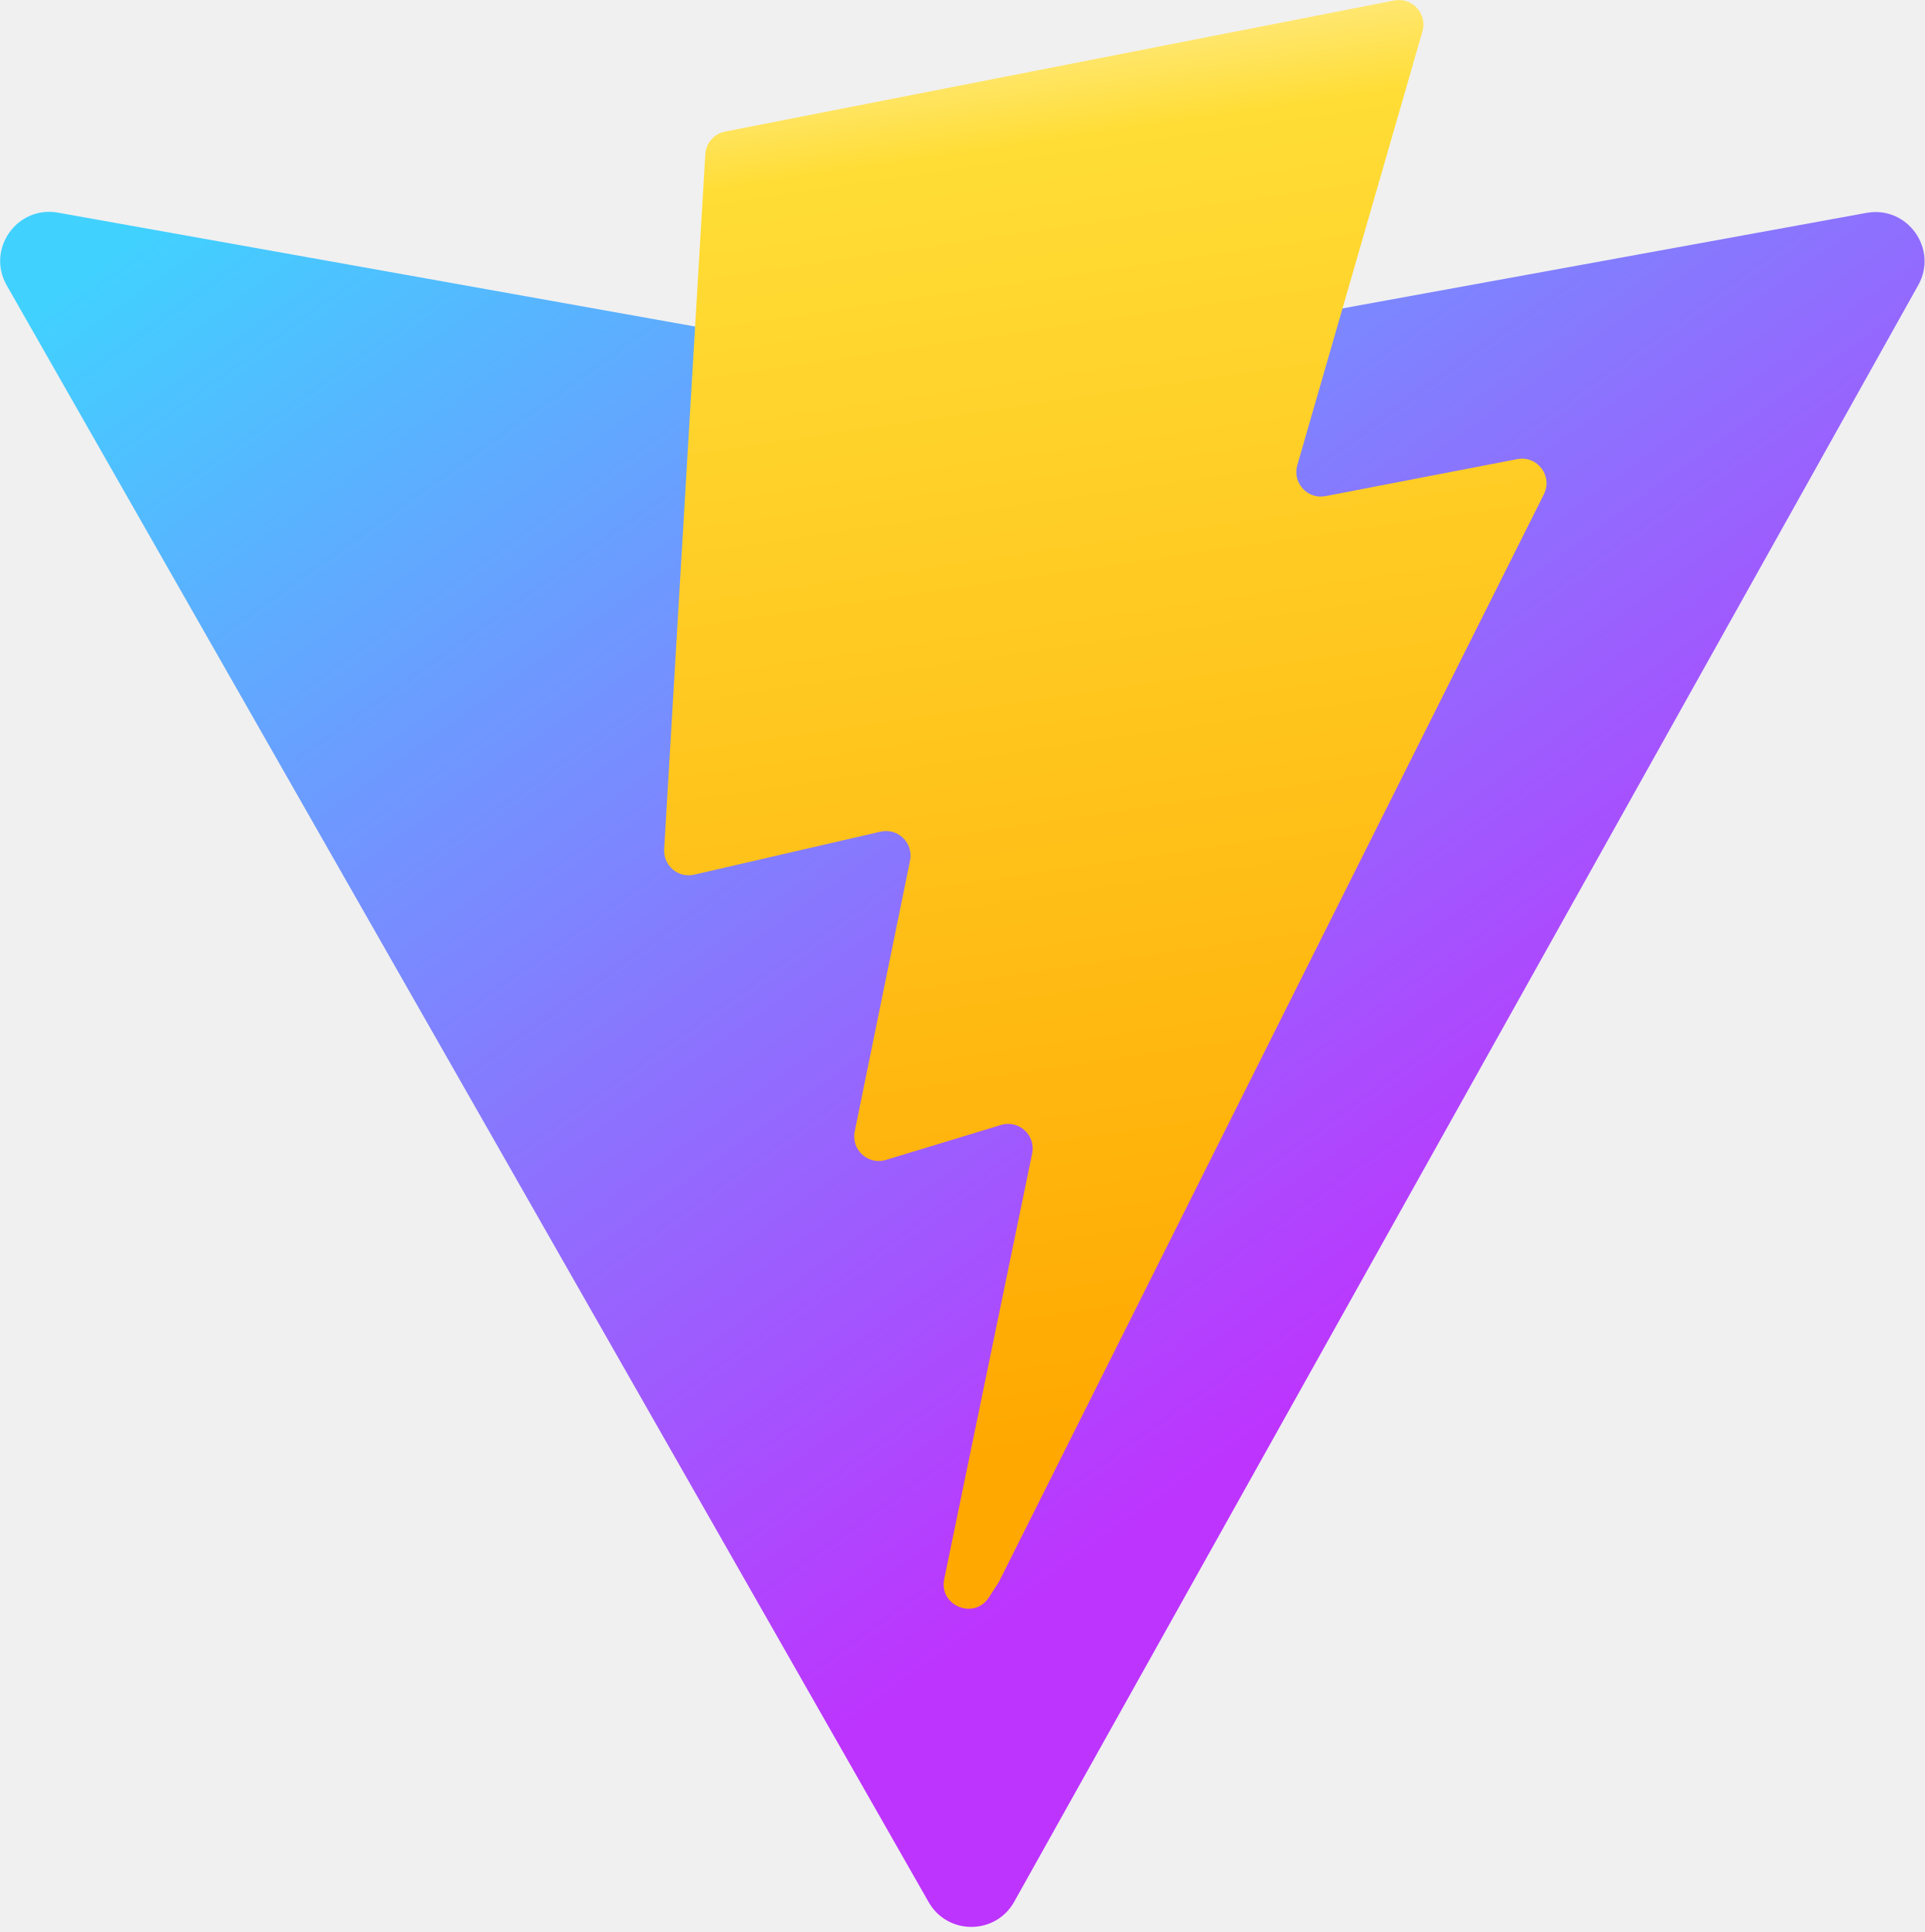
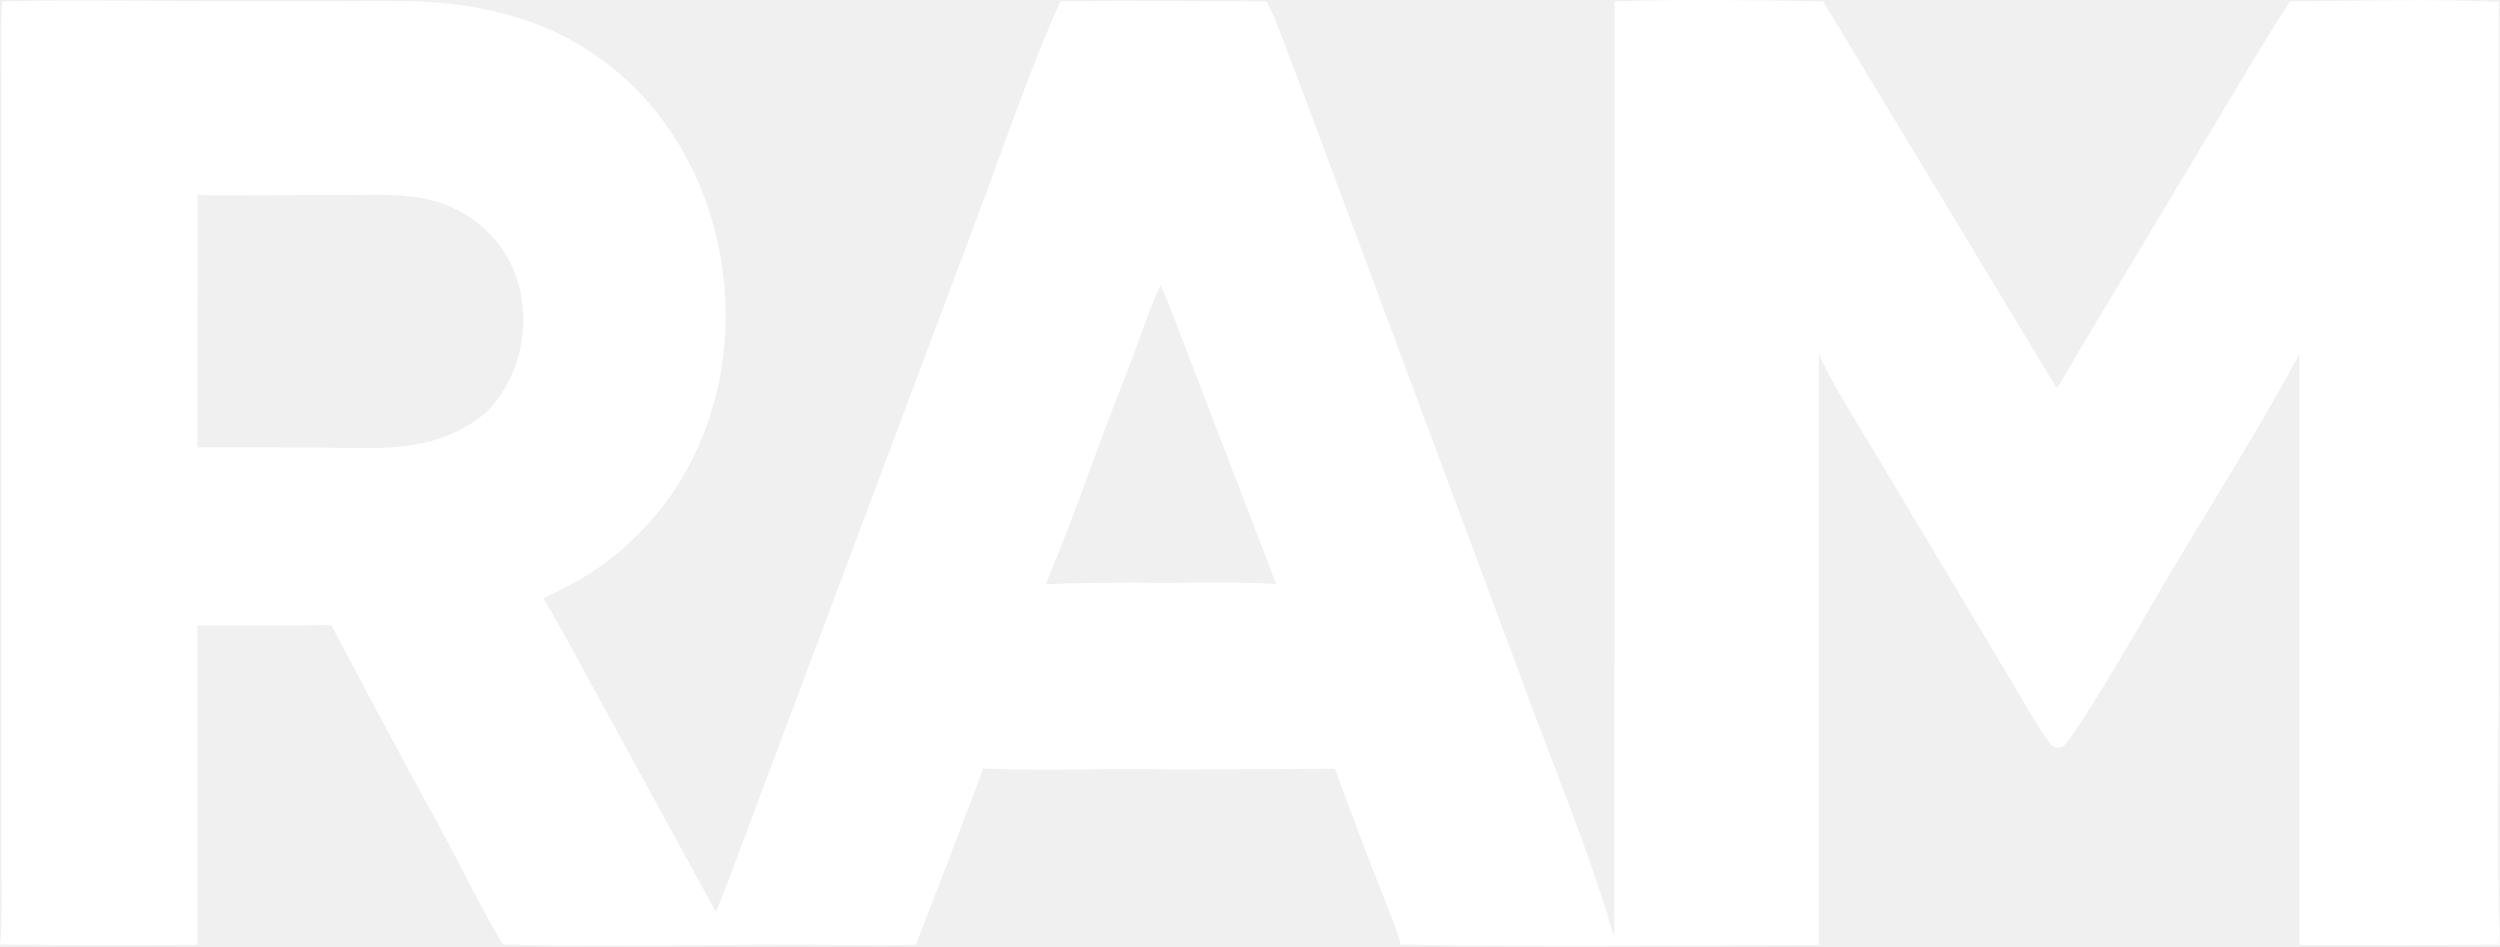
- <svg xmlns="http://www.w3.org/2000/svg" aria-hidden="true" role="img" class="iconify iconify--logos" width="31.88" height="32" preserveAspectRatio="xMidYMid meet" viewBox="0 0 256 257">
-   <defs>
-     <linearGradient id="IconifyId1813088fe1fbc01fb466" x1="-.828%" x2="57.636%" y1="7.652%" y2="78.411%">
-       <stop offset="0%" stop-color="#41D1FF" />
-       <stop offset="100%" stop-color="#BD34FE" />
-     </linearGradient>
-     <linearGradient id="IconifyId1813088fe1fbc01fb467" x1="43.376%" x2="50.316%" y1="2.242%" y2="89.03%">
-       <stop offset="0%" stop-color="#FFEA83" />
-       <stop offset="8.333%" stop-color="#FFDD35" />
-       <stop offset="100%" stop-color="#FFA800" />
-     </linearGradient>
-   </defs>
-   <path fill="url(#IconifyId1813088fe1fbc01fb466)" d="M255.153 37.938L134.897 252.976c-2.483 4.44-8.862 4.466-11.382.048L.875 37.958c-2.746-4.814 1.371-10.646 6.827-9.67l120.385 21.517a6.537 6.537 0 0 0 2.322-.004l117.867-21.483c5.438-.991 9.574 4.796 6.877 9.62Z" />
-   <path fill="url(#IconifyId1813088fe1fbc01fb467)" d="M185.432.063L96.44 17.501a3.268 3.268 0 0 0-2.634 3.014l-5.474 92.456a3.268 3.268 0 0 0 3.997 3.378l24.777-5.718c2.318-.535 4.413 1.507 3.936 3.838l-7.361 36.047c-.495 2.426 1.782 4.5 4.151 3.78l15.304-4.649c2.372-.72 4.652 1.36 4.15 3.788l-11.698 56.621c-.732 3.542 3.979 5.473 5.943 2.437l1.313-2.028l72.516-144.72c1.215-2.423-.88-5.186-3.54-4.672l-25.505 4.922c-2.396.462-4.435-1.77-3.759-4.114l16.646-57.705c.677-2.35-1.37-4.583-3.769-4.113Z" />
+ <svg xmlns="http://www.w3.org/2000/svg" width="697" height="264" viewBox="0 0 697 264" fill="none">
+   <path d="M450.096 0.406C466.871 -0.283 491.276 0.043 508.296 0.377L573.406 108.21C575.001 106.037 577.801 100.943 579.281 98.442L590.261 80.114L620.881 29.035C626.516 19.692 632.501 9.371 638.501 0.357C655.691 0.316 679.921 -0.459 696.596 0.582L696.656 8.089L696.686 172.329C696.686 201.444 696.016 234.669 696.926 263.389C678.316 263.499 659.706 263.514 641.091 263.434L641.101 98.656C628.146 122.879 611.981 147.529 598.241 171.509C594.881 177.374 578.891 204.639 575.166 208.229C573.501 208.484 573.611 208.529 572.051 207.914C569.406 204.819 564.871 196.824 562.626 193.049L547.136 167.029L521.436 124.085C517.536 117.558 509.541 104.951 507.076 98.486L507.071 263.429C468.826 263.579 428.686 264.024 390.541 263.349C389.741 259.949 386.091 251.019 384.691 247.379C380.351 236.419 376.191 225.389 372.201 214.294C352.546 214.514 332.896 214.564 313.242 214.444C301.611 214.434 285.507 214.894 274.186 214.209C267.994 230.634 261.714 247.029 255.346 263.389C248.752 263.534 241.919 263.539 235.325 263.459C203.733 263.069 171.799 264.159 140.249 263.309C135.585 255.954 128.342 241.254 123.94 233.094C113.262 213.589 102.745 193.994 92.392 174.319C79.956 174.404 67.519 174.419 55.083 174.354L55.066 263.404C36.711 263.554 18.355 263.524 0 263.309C0.724 257.729 0.416 245.344 0.417 239.319L0.423 196.759L0.431 66.313L0.415 26.403C0.399 18.145 0.147 8.571 0.611 0.404C19.669 -0.143 41.111 0.34 60.324 0.329L94.319 0.317C112.605 0.316 125.695 -0.592 143.555 4.695C208.721 23.985 222.786 115.273 170.017 155.954C163.745 160.789 158.51 163.494 151.467 166.854C156.833 175.639 162.509 186.549 167.54 195.664L199.557 254.219C202.768 246.879 206.019 237.554 208.885 229.954L225.213 186.439L272.245 61.099C279.159 42.755 287.706 17.59 295.664 0.36C314.561 0.103 334.191 0.328 353.101 0.401C355.301 4.313 357.961 11.829 359.611 16.167C362.831 24.608 366.011 33.065 369.146 41.539L395.356 111.889L428.191 200.049C435.131 218.494 444.886 242.809 450.081 261.574L450.096 0.406ZM55.068 124.743L86.984 124.77C105.184 124.778 121.192 127.122 135.919 114.668C149.113 100.689 149.592 77.186 135.252 63.931C130.883 59.92 125.567 57.086 119.802 55.694C112.901 53.996 105.911 54.328 98.853 54.343L71.004 54.429C66.813 54.443 59.092 54.661 55.092 54.261L55.068 124.743ZM291.532 162.909C301.571 162.399 314.046 162.379 324.191 162.484C333.746 162.484 346.491 162.139 355.821 162.849L332.411 101.923C331.116 98.581 324.836 81.639 323.542 79.609C320.13 86.587 316.879 97.237 313.815 104.794C306.218 123.534 299.429 144.399 291.532 162.909Z" fill="white" />
</svg>
